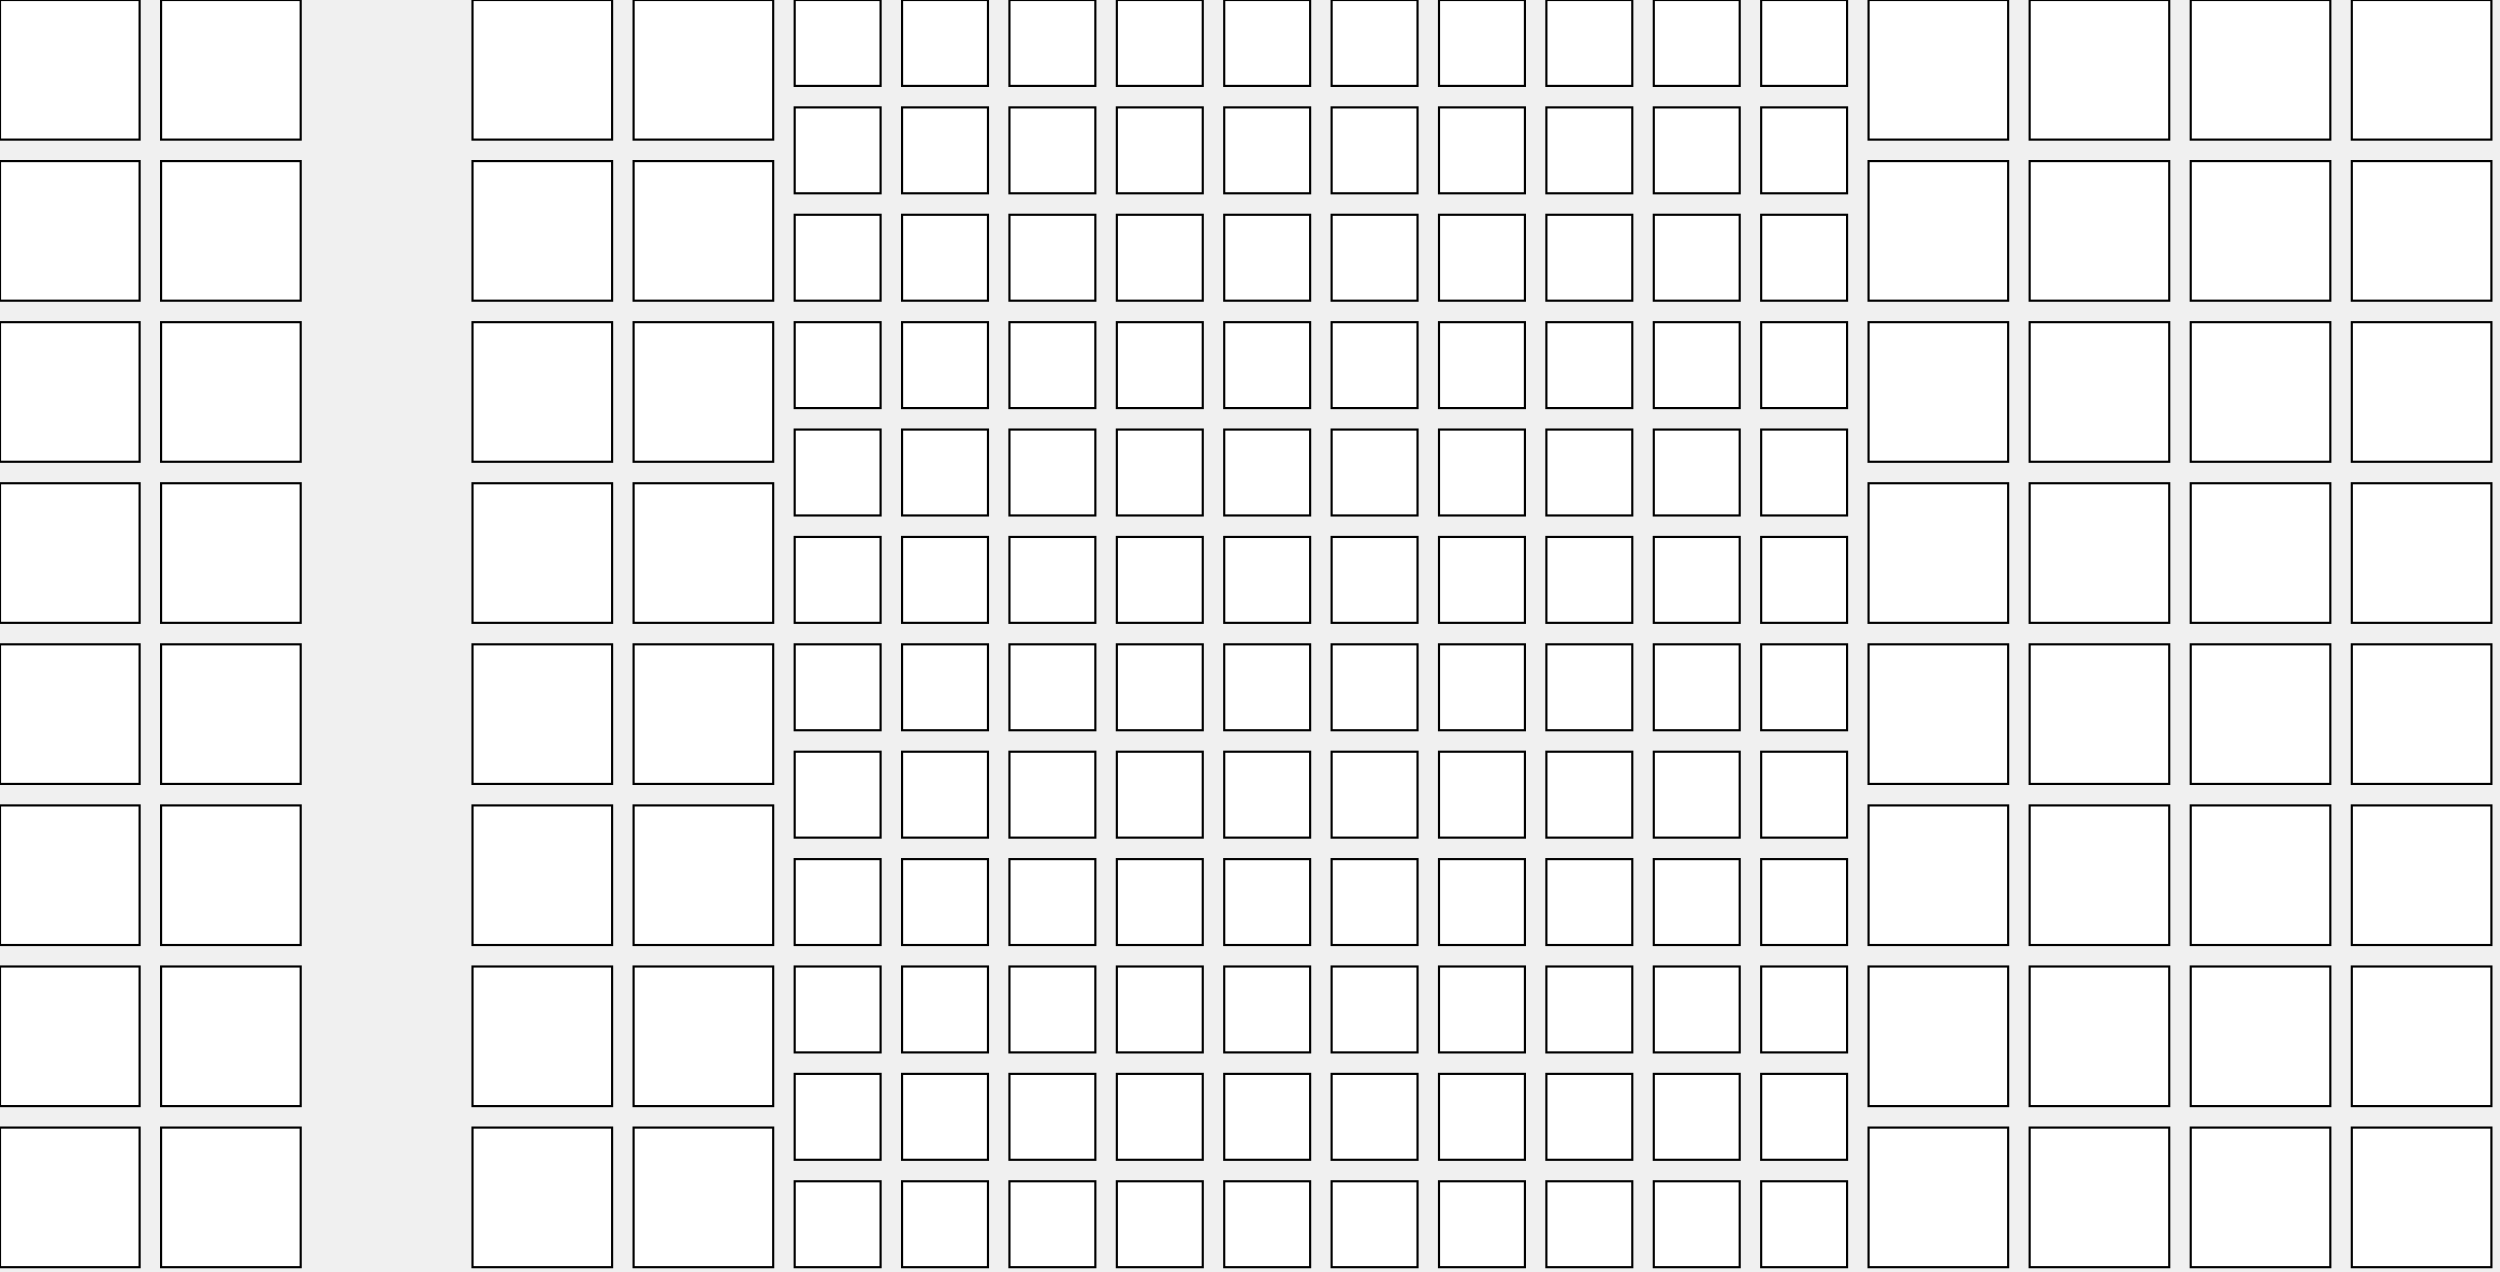
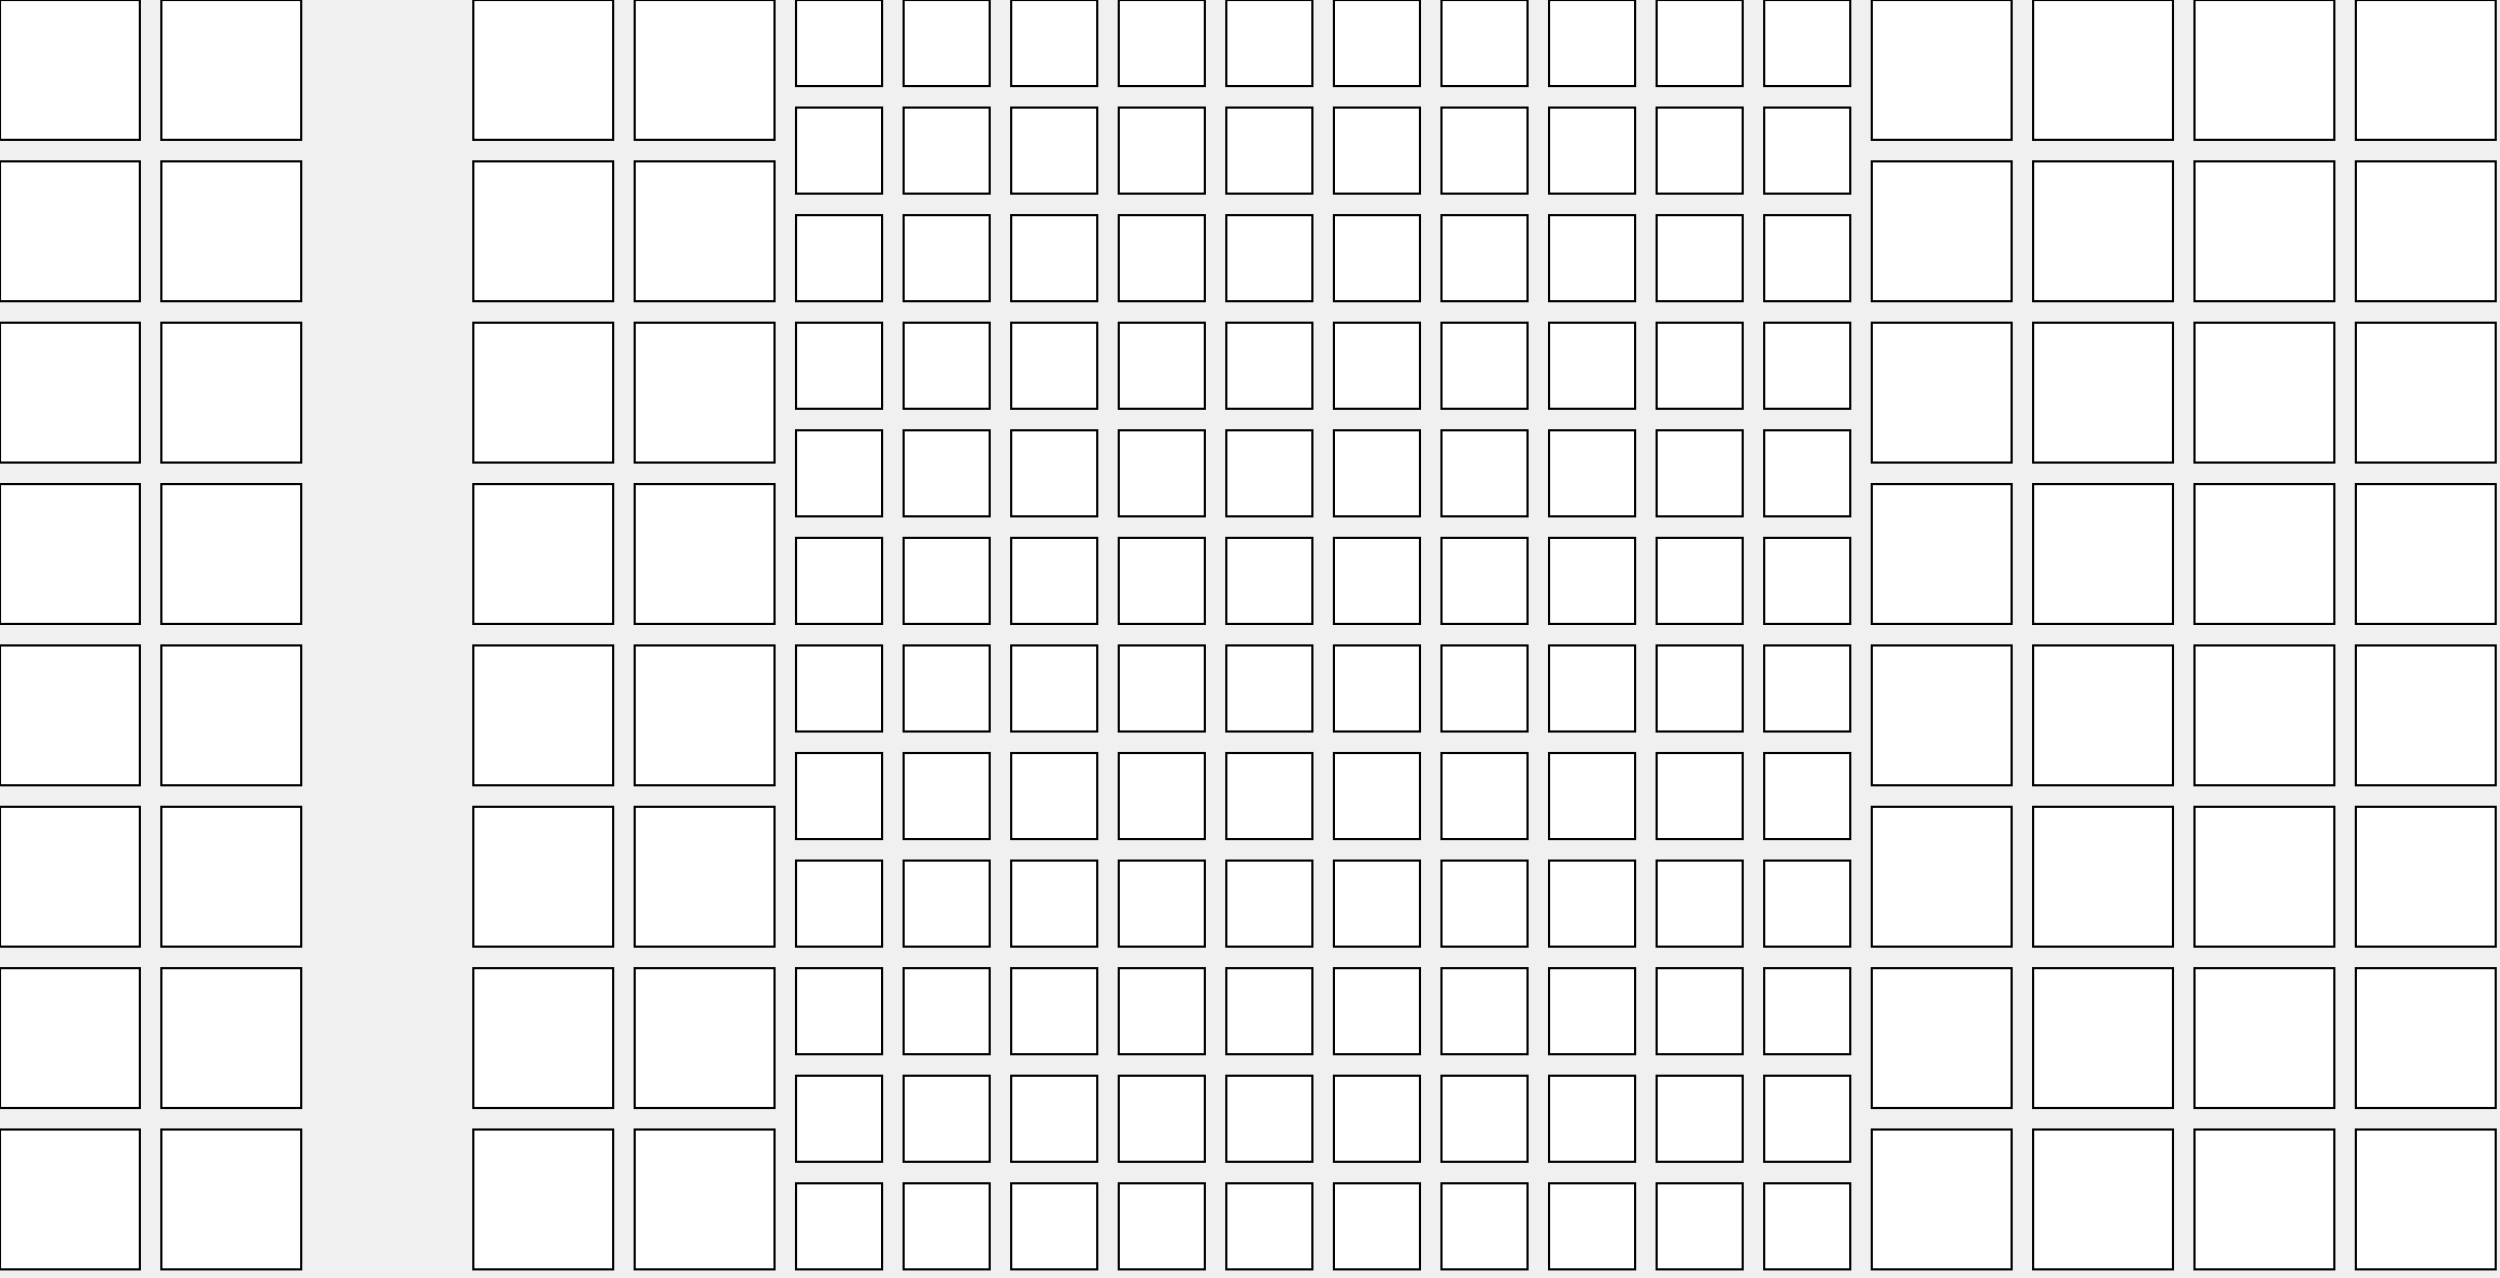
- <svg xmlns="http://www.w3.org/2000/svg" version="1.1" viewBox="0 0 1164 592">
+ <svg xmlns="http://www.w3.org/2000/svg" version="1.1" viewBox="0 0 1162 594">
  <g fill="#fff" stroke="#000">
    <g>
      <rect x="0" y="525" width="65" height="65" />
      <rect x="75" y="525" width="65" height="65" />
      <rect x="0" y="450" width="65" height="65" />
      <rect x="75" y="450" width="65" height="65" />
      <rect x="0" y="375" width="65" height="65" />
      <rect x="75" y="375" width="65" height="65" />
      <rect x="0" y="300" width="65" height="65" />
      <rect x="75" y="300" width="65" height="65" />
      <rect x="0" y="225" width="65" height="65" />
      <rect x="75" y="225" width="65" height="65" />
      <rect x="0" y="150" width="65" height="65" />
      <rect x="75" y="150" width="65" height="65" />
      <rect x="0" y="75" width="65" height="65" />
      <rect x="75" y="75" width="65" height="65" />
      <rect x="0" y="0" width="65" height="65" />
      <rect x="75" y="0" width="65" height="65" />
    </g>
    <g>
      <rect x="220" y="525" width="65" height="65" />
      <rect x="295" y="525" width="65" height="65" />
      <rect x="220" y="450" width="65" height="65" />
      <rect x="295" y="450" width="65" height="65" />
      <rect x="220" y="375" width="65" height="65" />
      <rect x="295" y="375" width="65" height="65" />
      <rect x="220" y="300" width="65" height="65" />
      <rect x="295" y="300" width="65" height="65" />
      <rect x="220" y="225" width="65" height="65" />
      <rect x="295" y="225" width="65" height="65" />
      <rect x="220" y="150" width="65" height="65" />
      <rect x="295" y="150" width="65" height="65" />
      <rect x="220" y="75" width="65" height="65" />
      <rect x="295" y="75" width="65" height="65" />
      <rect x="220" y="0" width="65" height="65" />
      <rect x="295" y="0" width="65" height="65" />
      <rect x="370" y="550" width="40" height="40" />
      <rect x="420" y="550" width="40" height="40" />
      <rect x="470" y="550" width="40" height="40" />
      <rect x="520" y="550" width="40" height="40" />
      <rect x="570" y="550" width="40" height="40" />
      <rect x="620" y="550" width="40" height="40" />
      <rect x="670" y="550" width="40" height="40" />
      <rect x="720" y="550" width="40" height="40" />
      <rect x="770" y="550" width="40" height="40" />
      <rect x="820" y="550" width="40" height="40" />
      <rect x="370" y="500" width="40" height="40" />
      <rect x="420" y="500" width="40" height="40" />
      <rect x="470" y="500" width="40" height="40" />
      <rect x="520" y="500" width="40" height="40" />
      <rect x="570" y="500" width="40" height="40" />
      <rect x="620" y="500" width="40" height="40" />
      <rect x="670" y="500" width="40" height="40" />
      <rect x="720" y="500" width="40" height="40" />
      <rect x="770" y="500" width="40" height="40" />
      <rect x="820" y="500" width="40" height="40" />
      <rect x="370" y="450" width="40" height="40" />
      <rect x="420" y="450" width="40" height="40" />
      <rect x="470" y="450" width="40" height="40" />
      <rect x="520" y="450" width="40" height="40" />
      <rect x="570" y="450" width="40" height="40" />
      <rect x="620" y="450" width="40" height="40" />
      <rect x="670" y="450" width="40" height="40" />
      <rect x="720" y="450" width="40" height="40" />
      <rect x="770" y="450" width="40" height="40" />
      <rect x="820" y="450" width="40" height="40" />
      <rect x="370" y="400" width="40" height="40" />
      <rect x="420" y="400" width="40" height="40" />
      <rect x="470" y="400" width="40" height="40" />
      <rect x="520" y="400" width="40" height="40" />
      <rect x="570" y="400" width="40" height="40" />
      <rect x="620" y="400" width="40" height="40" />
      <rect x="670" y="400" width="40" height="40" />
      <rect x="720" y="400" width="40" height="40" />
      <rect x="770" y="400" width="40" height="40" />
      <rect x="820" y="400" width="40" height="40" />
      <rect x="370" y="350" width="40" height="40" />
      <rect x="420" y="350" width="40" height="40" />
      <rect x="470" y="350" width="40" height="40" />
      <rect x="520" y="350" width="40" height="40" />
      <rect x="570" y="350" width="40" height="40" />
      <rect x="620" y="350" width="40" height="40" />
      <rect x="670" y="350" width="40" height="40" />
      <rect x="720" y="350" width="40" height="40" />
      <rect x="770" y="350" width="40" height="40" />
      <rect x="820" y="350" width="40" height="40" />
      <rect x="370" y="300" width="40" height="40" />
      <rect x="420" y="300" width="40" height="40" />
      <rect x="470" y="300" width="40" height="40" />
      <rect x="520" y="300" width="40" height="40" />
      <rect x="570" y="300" width="40" height="40" />
      <rect x="620" y="300" width="40" height="40" />
      <rect x="670" y="300" width="40" height="40" />
      <rect x="720" y="300" width="40" height="40" />
      <rect x="770" y="300" width="40" height="40" />
      <rect x="820" y="300" width="40" height="40" />
      <rect x="370" y="250" width="40" height="40" />
      <rect x="420" y="250" width="40" height="40" />
      <rect x="470" y="250" width="40" height="40" />
      <rect x="520" y="250" width="40" height="40" />
      <rect x="570" y="250" width="40" height="40" />
      <rect x="620" y="250" width="40" height="40" />
      <rect x="670" y="250" width="40" height="40" />
      <rect x="720" y="250" width="40" height="40" />
      <rect x="770" y="250" width="40" height="40" />
      <rect x="820" y="250" width="40" height="40" />
      <rect x="370" y="200" width="40" height="40" />
      <rect x="420" y="200" width="40" height="40" />
      <rect x="470" y="200" width="40" height="40" />
      <rect x="520" y="200" width="40" height="40" />
      <rect x="570" y="200" width="40" height="40" />
      <rect x="620" y="200" width="40" height="40" />
      <rect x="670" y="200" width="40" height="40" />
      <rect x="720" y="200" width="40" height="40" />
      <rect x="770" y="200" width="40" height="40" />
      <rect x="820" y="200" width="40" height="40" />
      <rect x="370" y="150" width="40" height="40" />
      <rect x="420" y="150" width="40" height="40" />
      <rect x="470" y="150" width="40" height="40" />
      <rect x="520" y="150" width="40" height="40" />
      <rect x="570" y="150" width="40" height="40" />
      <rect x="620" y="150" width="40" height="40" />
      <rect x="670" y="150" width="40" height="40" />
      <rect x="720" y="150" width="40" height="40" />
      <rect x="770" y="150" width="40" height="40" />
      <rect x="820" y="150" width="40" height="40" />
      <rect x="370" y="100" width="40" height="40" />
      <rect x="420" y="100" width="40" height="40" />
      <rect x="470" y="100" width="40" height="40" />
      <rect x="520" y="100" width="40" height="40" />
      <rect x="570" y="100" width="40" height="40" />
      <rect x="620" y="100" width="40" height="40" />
      <rect x="670" y="100" width="40" height="40" />
      <rect x="720" y="100" width="40" height="40" />
      <rect x="770" y="100" width="40" height="40" />
      <rect x="820" y="100" width="40" height="40" />
      <rect x="370" y="50" width="40" height="40" />
      <rect x="420" y="50" width="40" height="40" />
      <rect x="470" y="50" width="40" height="40" />
      <rect x="520" y="50" width="40" height="40" />
      <rect x="570" y="50" width="40" height="40" />
      <rect x="620" y="50" width="40" height="40" />
      <rect x="670" y="50" width="40" height="40" />
      <rect x="720" y="50" width="40" height="40" />
      <rect x="770" y="50" width="40" height="40" />
      <rect x="820" y="50" width="40" height="40" />
      <rect x="370" y="0" width="40" height="40" />
      <rect x="420" y="0" width="40" height="40" />
      <rect x="470" y="0" width="40" height="40" />
      <rect x="520" y="0" width="40" height="40" />
      <rect x="570" y="0" width="40" height="40" />
      <rect x="620" y="0" width="40" height="40" />
      <rect x="670" y="0" width="40" height="40" />
      <rect x="720" y="0" width="40" height="40" />
      <rect x="770" y="0" width="40" height="40" />
      <rect x="820" y="0" width="40" height="40" />
      <rect x="870" y="525" width="65" height="65" />
      <rect x="945" y="525" width="65" height="65" />
      <rect x="1020" y="525" width="65" height="65" />
      <rect x="1095" y="525" width="65" height="65" />
      <rect x="870" y="450" width="65" height="65" />
      <rect x="945" y="450" width="65" height="65" />
      <rect x="1020" y="450" width="65" height="65" />
      <rect x="1095" y="450" width="65" height="65" />
      <rect x="870" y="375" width="65" height="65" />
      <rect x="945" y="375" width="65" height="65" />
      <rect x="1020" y="375" width="65" height="65" />
      <rect x="1095" y="375" width="65" height="65" />
      <rect x="870" y="300" width="65" height="65" />
      <rect x="945" y="300" width="65" height="65" />
      <rect x="1020" y="300" width="65" height="65" />
      <rect x="1095" y="300" width="65" height="65" />
      <rect x="870" y="225" width="65" height="65" />
      <rect x="945" y="225" width="65" height="65" />
      <rect x="1020" y="225" width="65" height="65" />
      <rect x="1095" y="225" width="65" height="65" />
      <rect x="870" y="150" width="65" height="65" />
      <rect x="945" y="150" width="65" height="65" />
      <rect x="1020" y="150" width="65" height="65" />
      <rect x="1095" y="150" width="65" height="65" />
      <rect x="870" y="75" width="65" height="65" />
      <rect x="945" y="75" width="65" height="65" />
      <rect x="1020" y="75" width="65" height="65" />
      <rect x="1095" y="75" width="65" height="65" />
      <rect x="870" y="0" width="65" height="65" />
      <rect x="945" y="0" width="65" height="65" />
      <rect x="1020" y="0" width="65" height="65" />
      <rect x="1095" y="0" width="65" height="65" />
    </g>
  </g>
</svg>
